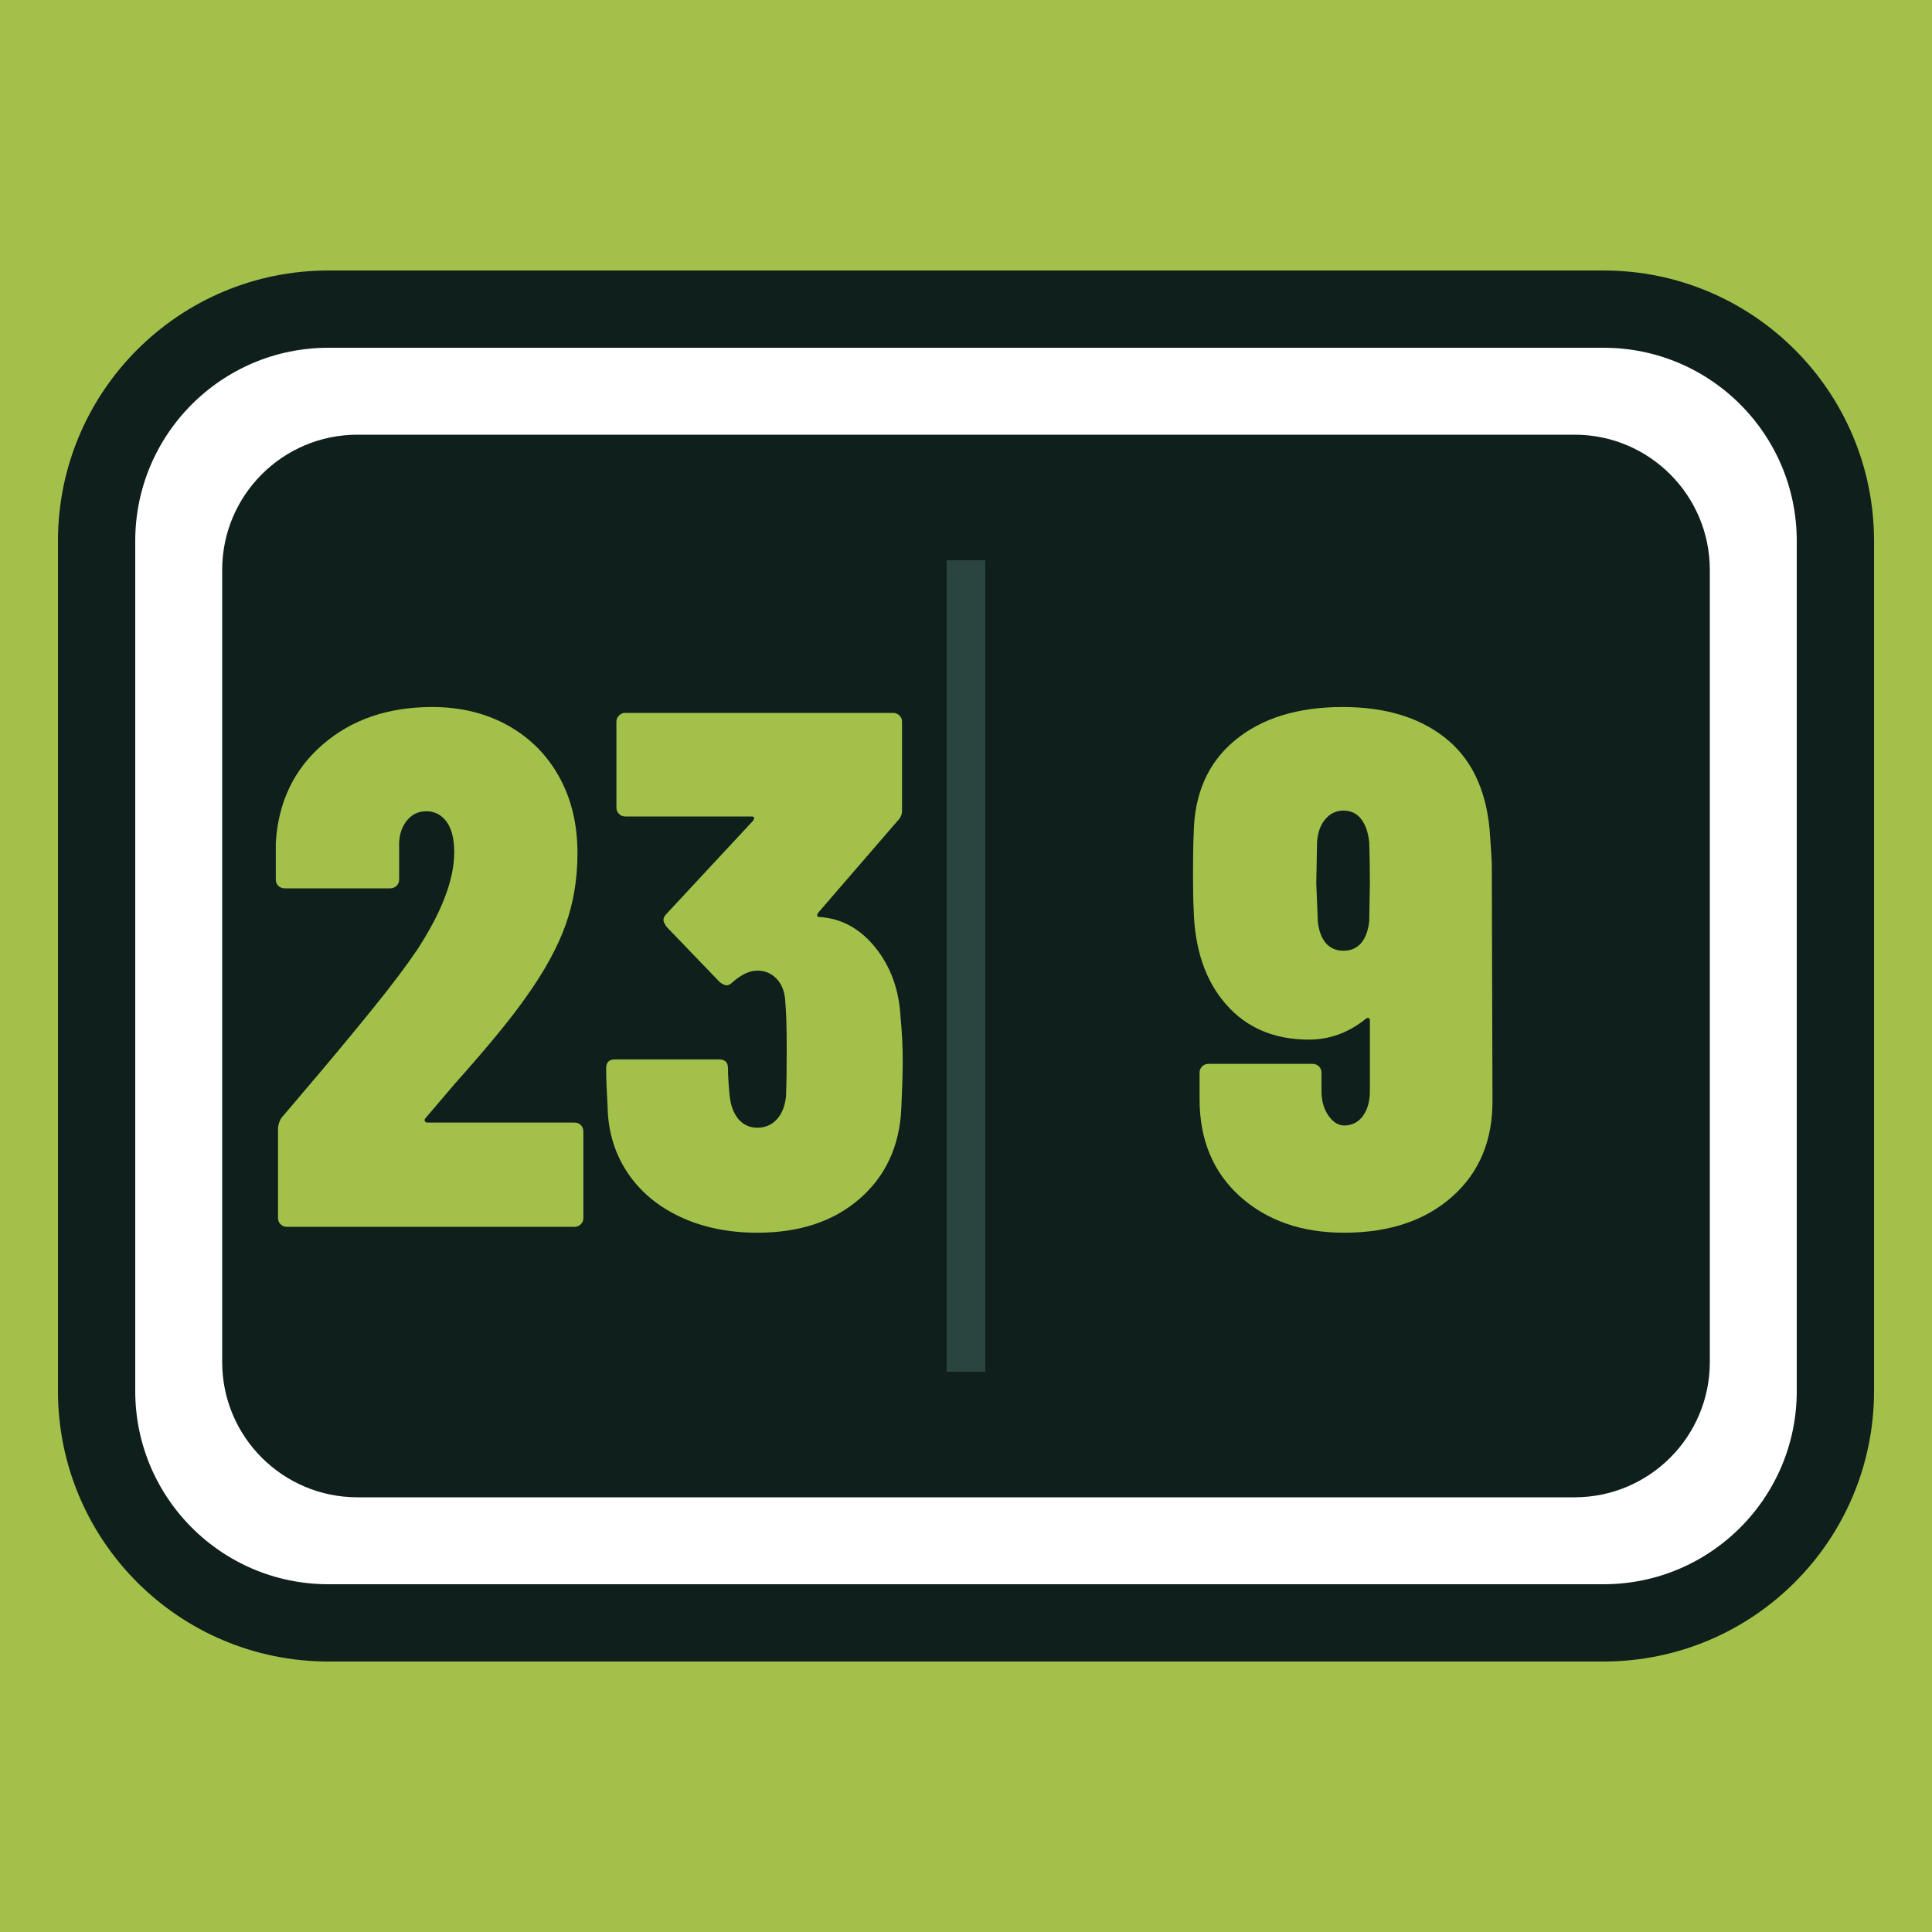
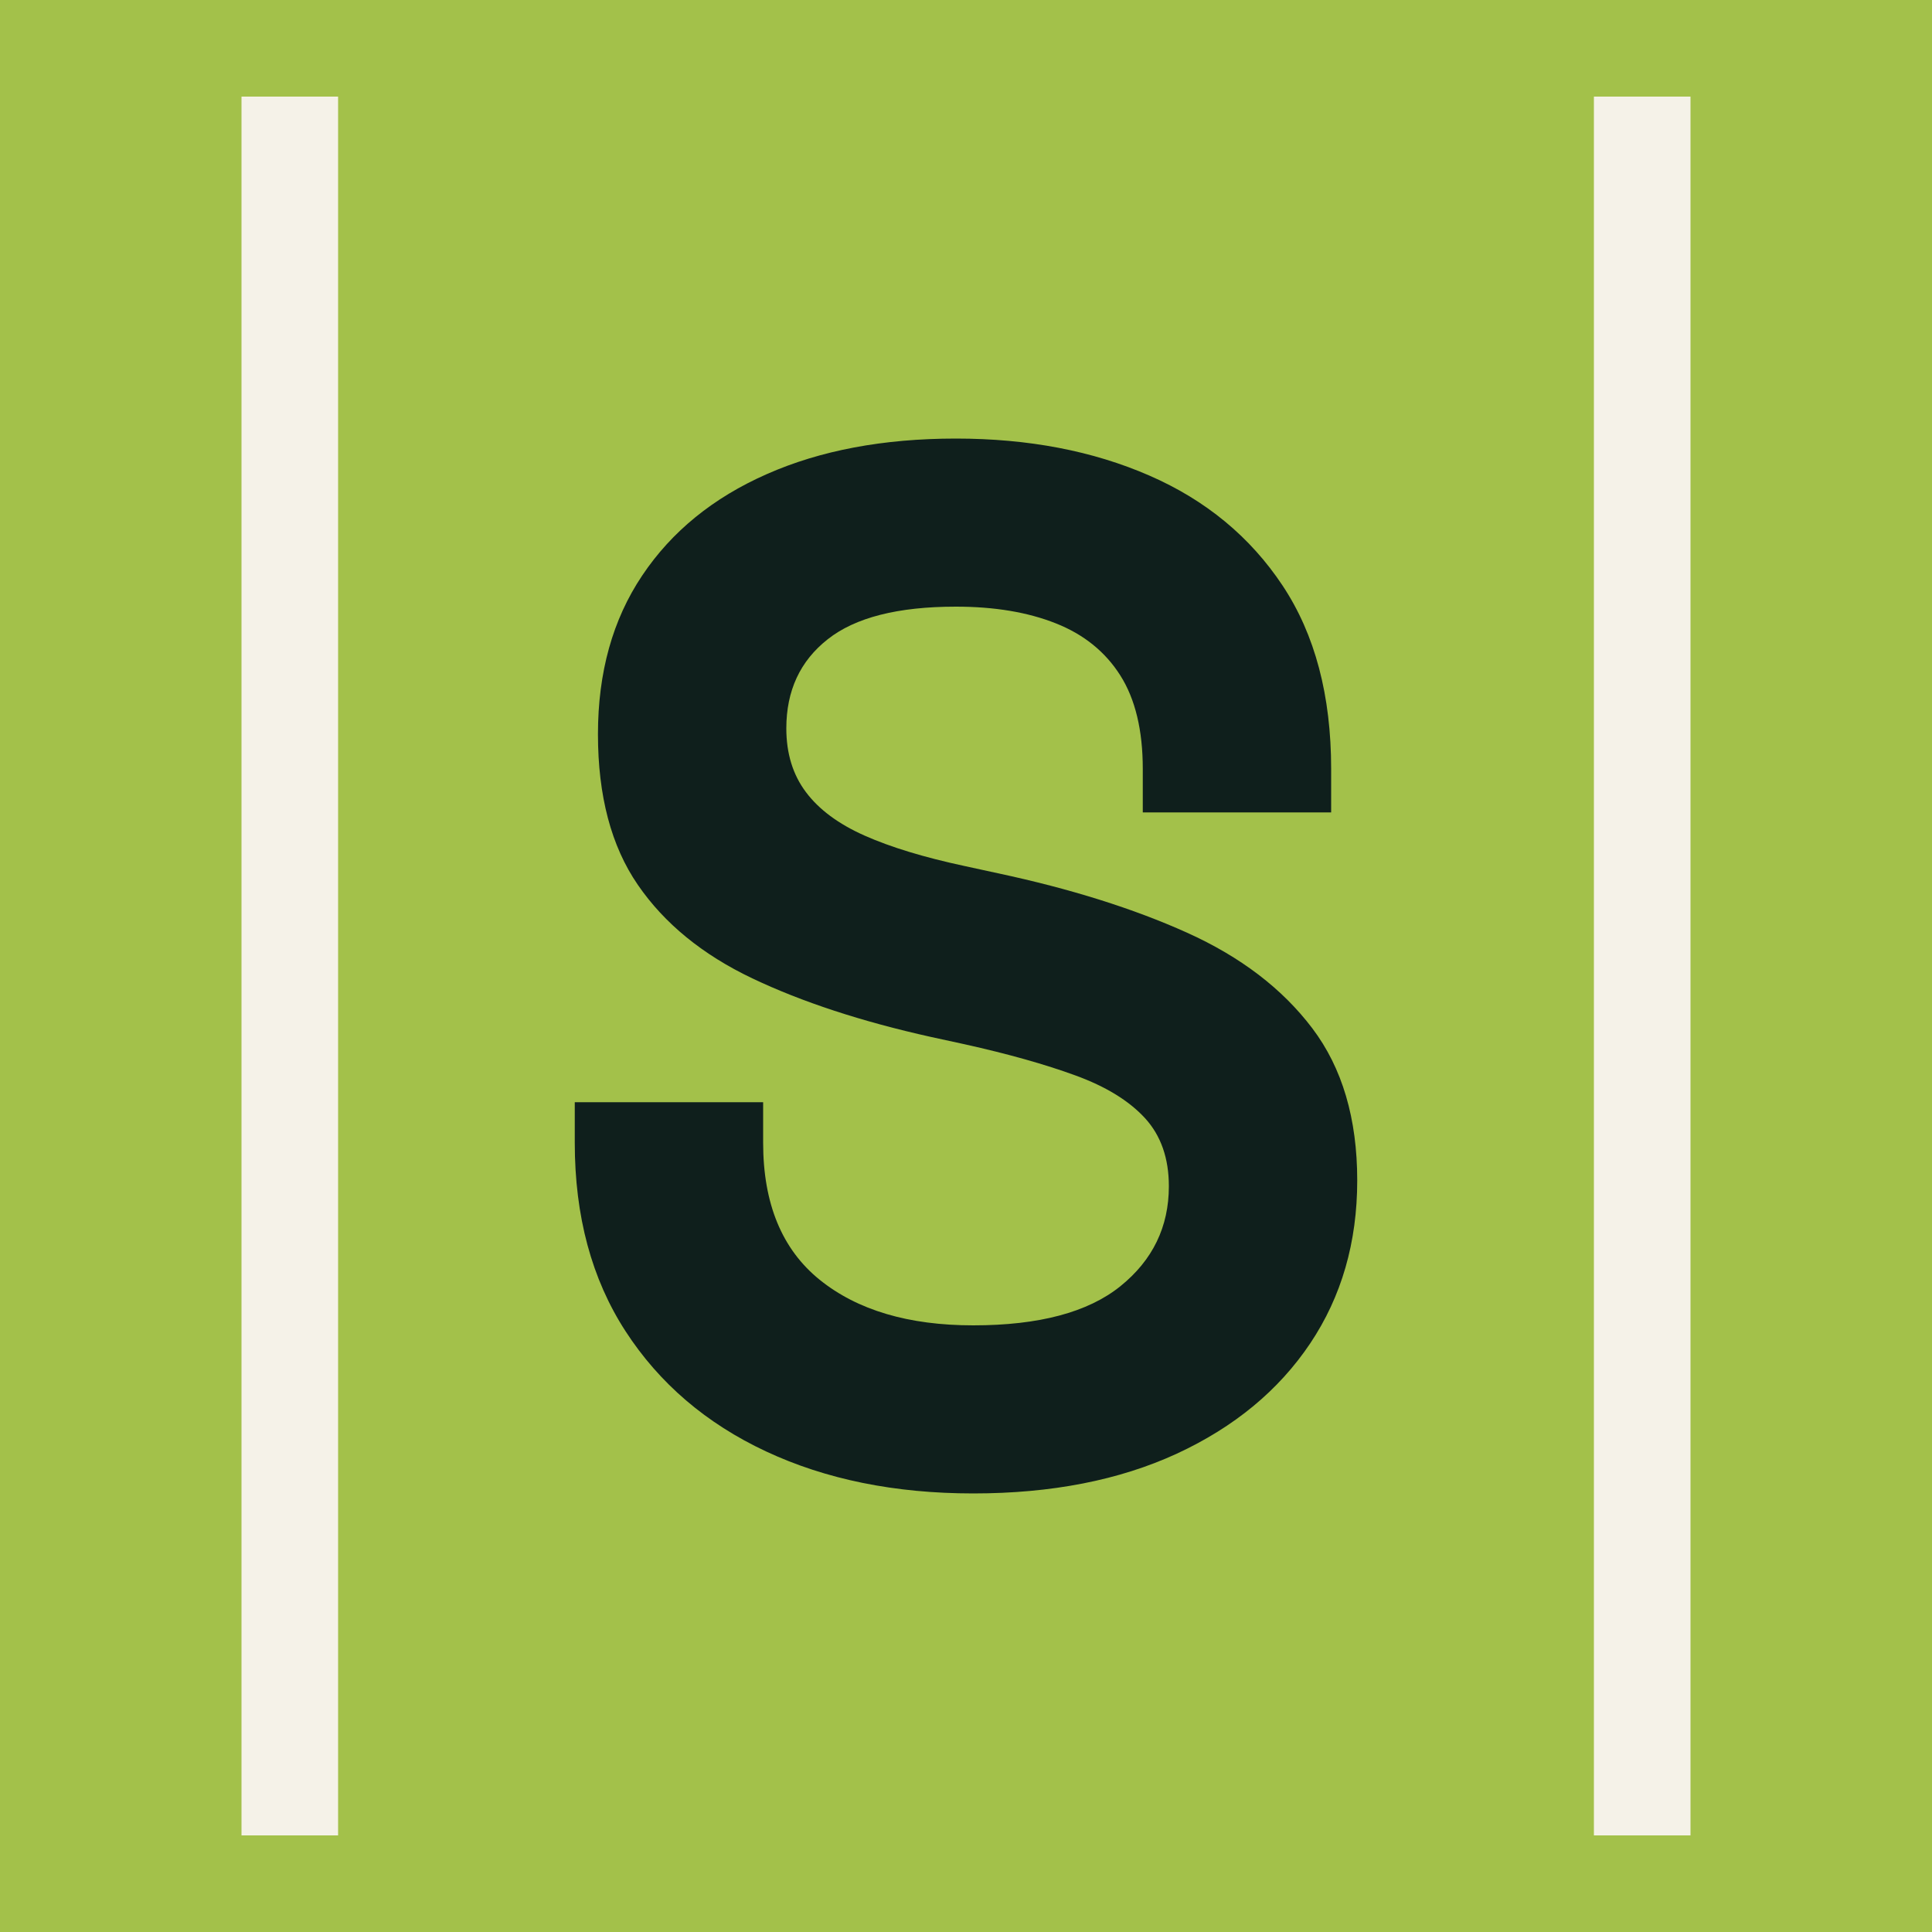
<svg xmlns="http://www.w3.org/2000/svg" viewBox="0 0 200 200" width="48" height="48">
  <rect width="200" height="200" fill="#A3C14A" />
-   <g id="board">
-     <rect x="10" y="32" width="180" height="136" rx="24" fill="#FFFFFF" stroke="#0F1F1C" stroke-width="8" />
-     <rect x="23" y="45" width="154" height="110" rx="14" fill="#0F1F1C" />
-     <line x1="100" y1="58" x2="100" y2="142" stroke="#2A453F" stroke-width="4" />
-     <path d="M44.05 115.75Q43.9 115.9 43.98 116.06Q44.05 116.21 44.28 116.21L44.28 116.21L59.48 116.21Q59.86 116.21 60.13 116.47Q60.39 116.74 60.39 117.12L60.39 117.12L60.39 126.09Q60.39 126.47 60.13 126.73Q59.86 127 59.48 127L59.48 127L29.69 127Q29.31 127 29.04 126.73Q28.78 126.47 28.78 126.09L28.78 126.09L28.78 116.82Q28.78 116.28 29.16 115.68L29.16 115.68Q28.93 115.98 33.11 111.04L33.11 111.04Q36 107.62 38.73 104.24Q41.47 100.86 43.22 98.27L43.22 98.27Q47.02 92.42 47.02 88.24L47.02 88.24Q47.02 86.11 46.22 85.05Q45.42 83.98 44.13 83.98L44.13 83.98Q42.84 83.98 42.04 85.05Q41.24 86.11 41.32 87.78L41.32 87.78L41.32 91.05Q41.32 91.43 41.05 91.7Q40.78 91.96 40.4 91.96L40.4 91.96L29.46 91.96Q29.08 91.96 28.81 91.7Q28.55 91.43 28.55 91.05L28.55 91.05L28.55 87.25Q28.93 80.94 33.41 77.07Q37.9 73.19 44.74 73.19L44.74 73.19Q49.14 73.19 52.56 75.09Q55.98 76.99 57.88 80.41Q59.78 83.83 59.78 88.32L59.78 88.32Q59.78 92.34 58.53 95.8Q57.28 99.26 54.46 103.21L54.46 103.21Q52.18 106.48 47.09 112.18L47.09 112.18L44.05 115.75ZM93.22 105.26Q93.45 107.54 93.45 109.9L93.45 109.9Q93.45 111.65 93.3 114.84L93.3 114.84Q93 120.62 88.97 124.11Q84.94 127.61 78.4 127.61L78.4 127.61Q73.92 127.61 70.42 125.97Q66.93 124.34 64.95 121.38Q62.98 118.41 62.9 114.61L62.9 114.61Q62.75 112.03 62.75 110.58L62.75 110.58Q62.75 109.67 63.66 109.67L63.66 109.67L74.45 109.67Q75.36 109.67 75.36 110.58L75.36 110.58Q75.36 111.65 75.52 113.32L75.52 113.32Q75.67 114.92 76.43 115.83Q77.19 116.74 78.4 116.74L78.4 116.74Q79.62 116.74 80.42 115.87Q81.22 114.99 81.37 113.47L81.37 113.47Q81.44 111.8 81.44 108.53L81.44 108.53Q81.44 105.19 81.29 103.67L81.29 103.67Q81.22 102.22 80.42 101.35Q79.62 100.48 78.4 100.48L78.4 100.48Q77.19 100.48 75.82 101.69L75.82 101.69Q75.52 102 75.21 102L75.21 102Q74.98 102 74.53 101.69L74.53 101.69L68.98 95.92Q68.68 95.46 68.68 95.23L68.68 95.23Q68.68 94.93 68.98 94.62L68.98 94.62L77.95 84.97Q78.25 84.52 77.8 84.52L77.8 84.52L64.72 84.52Q64.34 84.52 64.08 84.25Q63.81 83.98 63.81 83.6L63.81 83.6L63.81 74.71Q63.81 74.33 64.08 74.07Q64.34 73.8 64.72 73.8L64.72 73.8L92.46 73.8Q92.84 73.8 93.11 74.07Q93.38 74.33 93.38 74.71L93.38 74.71L93.38 83.91Q93.38 84.52 92.92 84.97L92.92 84.97L84.71 94.47Q84.41 94.93 84.86 94.93L84.86 94.93Q88.28 95.16 90.64 98.12Q93 101.08 93.22 105.26L93.22 105.26Z" fill="#A3C14A" />
-     <path d="M154.5 113.78Q154.58 120.08 150.36 123.85Q146.14 127.61 139.15 127.61L139.15 127.61Q132.54 127.61 128.36 123.85Q124.18 120.08 124.18 113.78L124.18 113.78L124.18 111.04Q124.18 110.66 124.45 110.39Q124.71 110.13 125.09 110.13L125.09 110.13L135.88 110.13Q136.26 110.13 136.53 110.39Q136.8 110.66 136.8 111.04L136.8 111.04L136.8 112.94Q136.8 114.46 137.52 115.49Q138.24 116.51 139.15 116.51L139.15 116.51Q140.37 116.51 141.09 115.52Q141.81 114.54 141.81 112.94L141.81 112.94L141.81 105.64Q141.81 105.42 141.66 105.38Q141.51 105.34 141.36 105.49L141.36 105.49Q138.7 107.62 135.5 107.62L135.5 107.62Q130.11 107.62 126.92 103.97Q123.72 100.32 123.57 94.17L123.57 94.17Q123.5 93.03 123.5 90.44L123.5 90.44Q123.5 87.71 123.57 86.34L123.57 86.34Q123.65 80.11 127.83 76.65Q132.01 73.19 139 73.19L139 73.19Q145.54 73.19 149.56 76.35Q153.59 79.5 154.2 85.81L154.2 85.81Q154.43 89 154.43 89.38L154.43 89.38L154.5 113.78ZM139.08 98.42Q140.22 98.42 140.9 97.63Q141.58 96.83 141.74 95.38L141.74 95.38L141.81 91.43Q141.81 89.08 141.74 87.18L141.74 87.18Q141.58 85.66 140.9 84.78Q140.22 83.91 139.08 83.91L139.08 83.91Q137.94 83.91 137.18 84.82Q136.42 85.73 136.34 87.25L136.34 87.25L136.26 91.43L136.42 95.38Q136.57 96.83 137.25 97.63Q137.94 98.42 139.08 98.42L139.08 98.42Z" fill="#A3C14A" />
+   <g id="art">
+     <rect x="25" y="10" width="10" height="180" fill="#F5F2E8" />
+     <rect x="165" y="10" width="10" height="180" fill="#F5F2E8" />
+     <path d="M100.75 154.6L100.75 154.6Q88.6 154.6 79.3 150.25Q70 145.9 64.75 137.8Q59.5 129.7 59.5 118.3L59.5 118.3L59.5 114.1L79 114.1L79 118.3Q79 127.75 84.85 132.48Q90.7 137.2 100.75 137.2L100.75 137.2Q110.95 137.2 115.98 133.15Q121 129.1 121 122.8L121 122.8Q121 118.45 118.53 115.75Q116.05 113.05 111.33 111.33Q106.6 109.6 99.85 108.1L99.85 108.1L96.4 107.35Q85.6 104.95 77.88 101.28Q70.15 97.6 66.03 91.6Q61.9 85.6 61.9 76L61.9 76Q61.9 66.4 66.48 59.58Q71.05 52.75 79.38 49.08Q87.7 45.4 98.95 45.4L98.95 45.4Q110.2 45.4 118.98 49.23Q127.75 53.05 132.78 60.63Q137.8 68.2 137.8 79.6L137.8 79.6L137.8 84.1L118.3 84.1L118.3 79.6Q118.3 73.6 115.98 69.93Q113.65 66.25 109.3 64.53Q104.95 62.8 98.95 62.8L98.95 62.8Q89.95 62.8 85.68 66.18Q81.4 69.55 81.4 75.4L81.4 75.4Q81.4 79.3 83.43 82Q85.45 84.7 89.5 86.5Q93.55 88.3 99.85 89.65L99.85 89.65L103.3 90.4Q114.55 92.8 122.88 96.55Q131.2 100.3 135.85 106.45Q140.5 112.6 140.5 122.2L140.5 122.2Q140.5 131.8 135.63 139.07Q130.75 146.35 121.83 150.48Q112.9 154.6 100.75 154.6Z" fill="#0F1F1C" />
  </g>
</svg>
